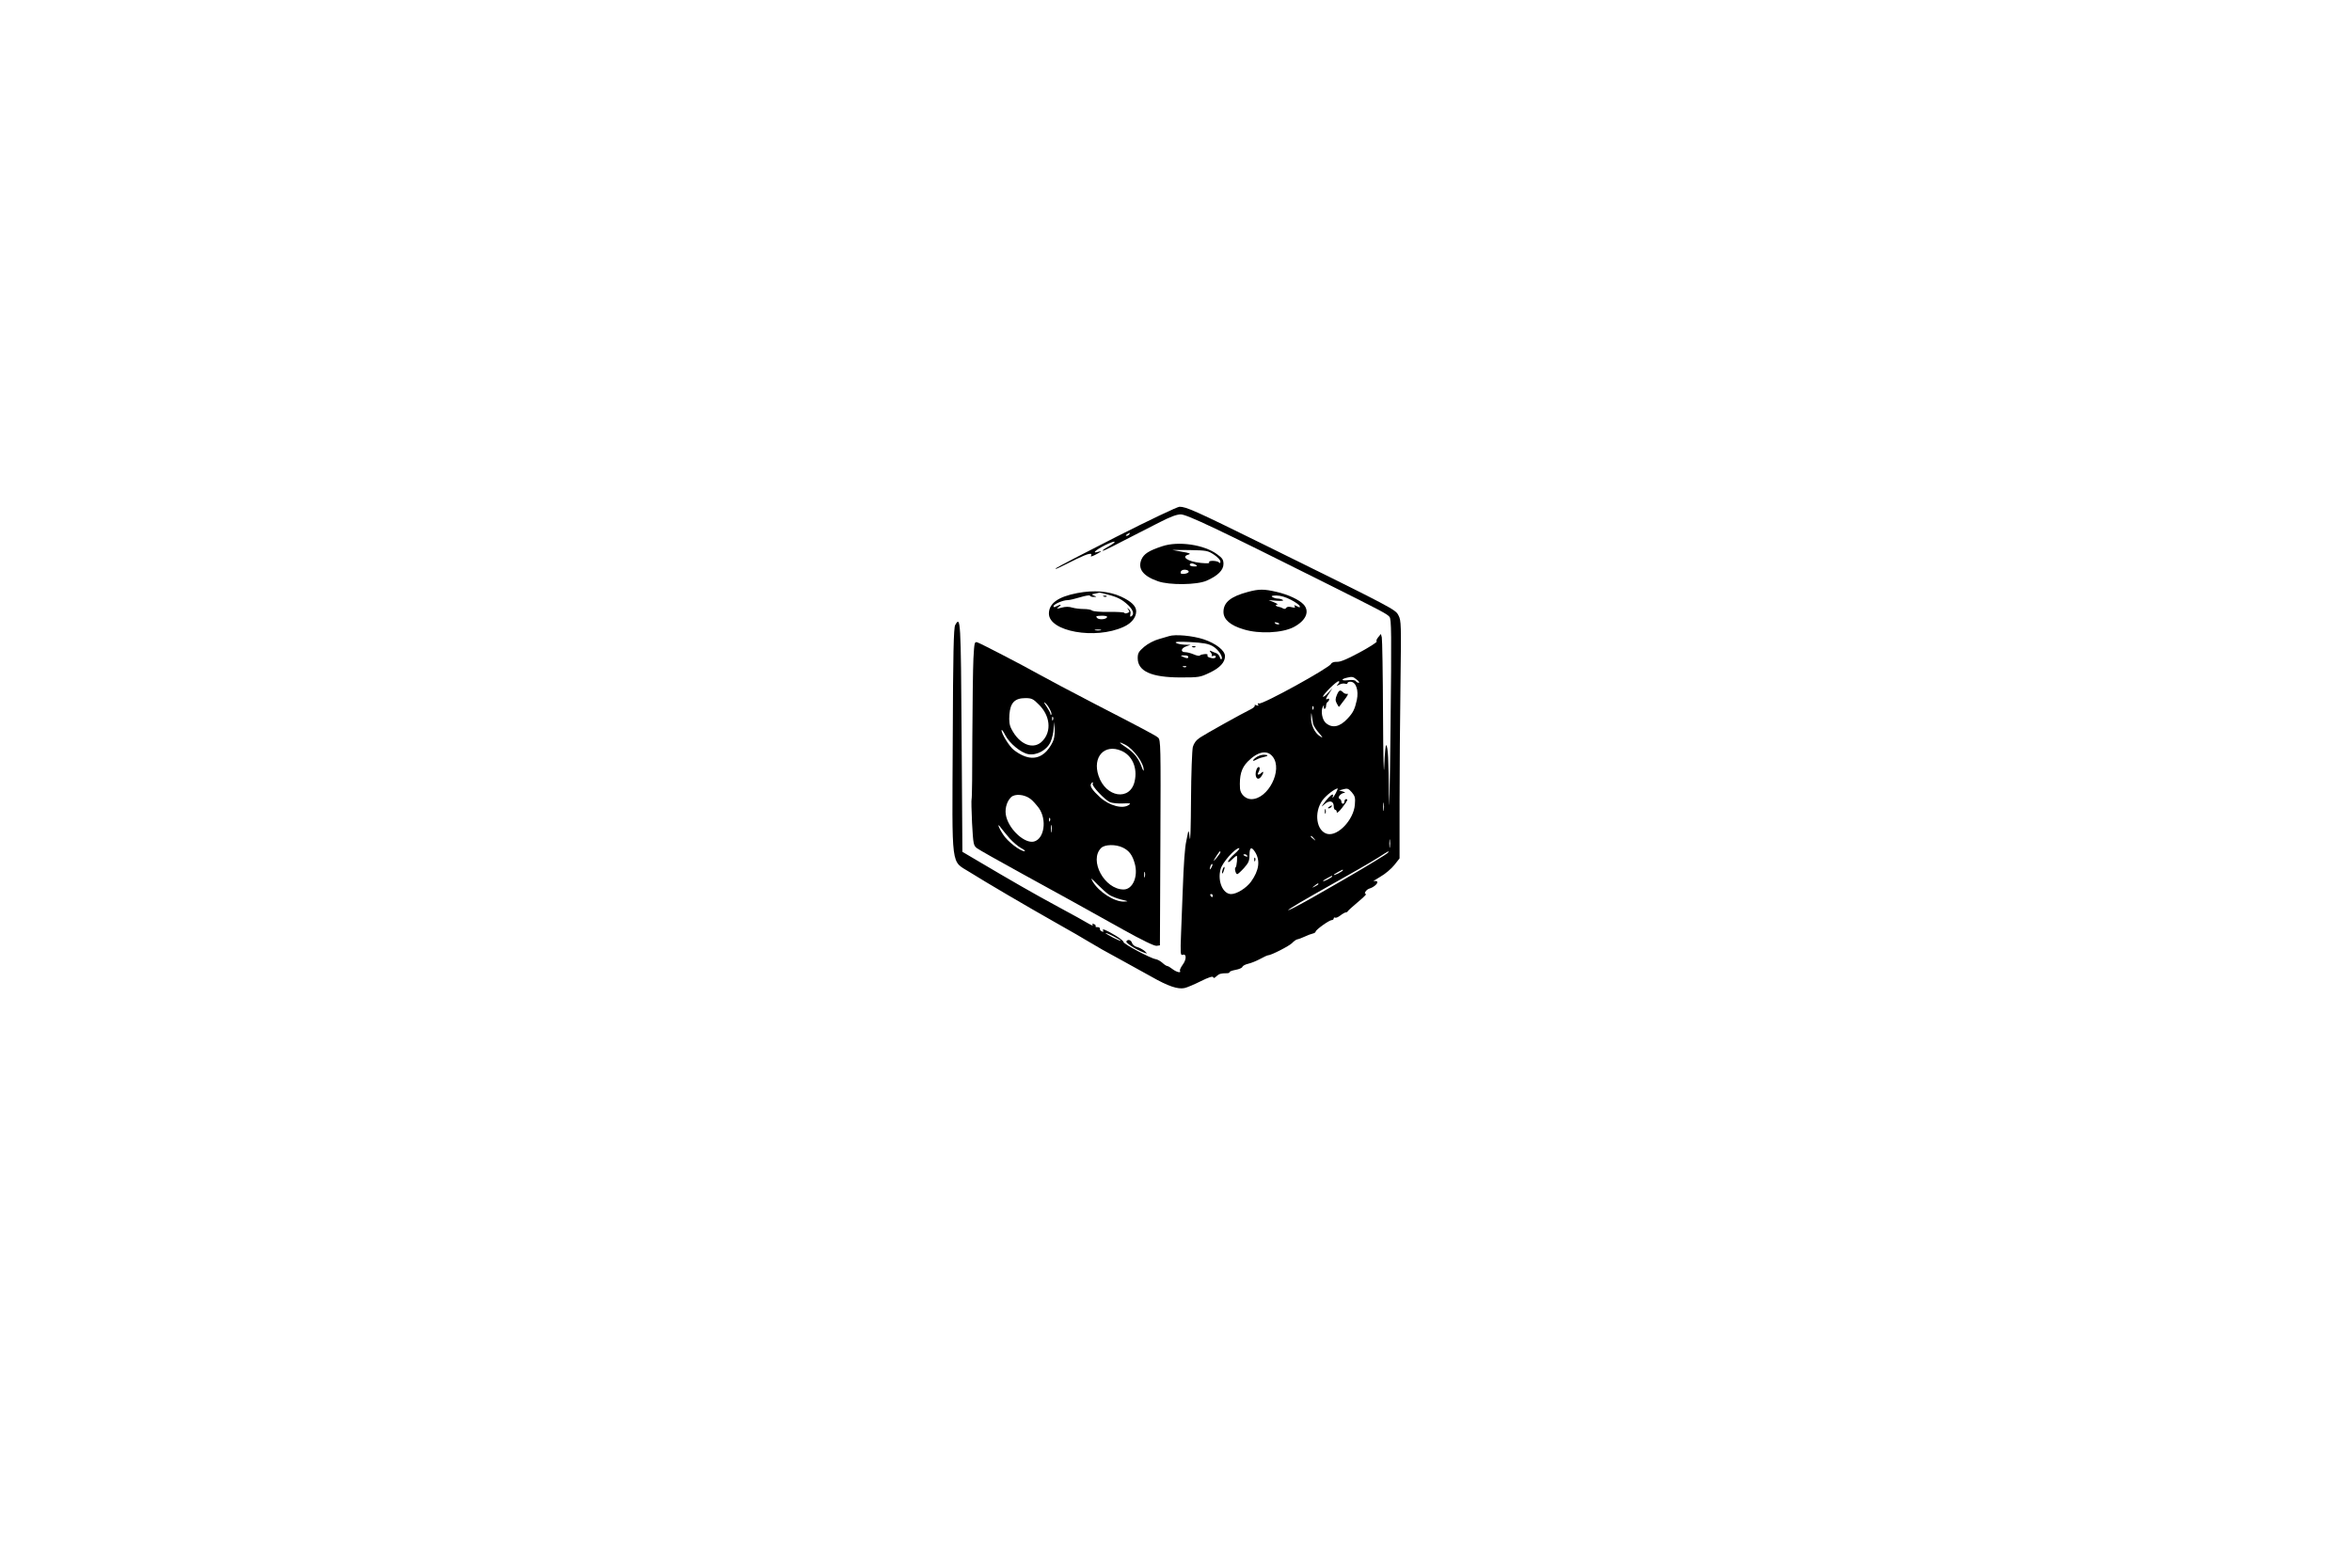
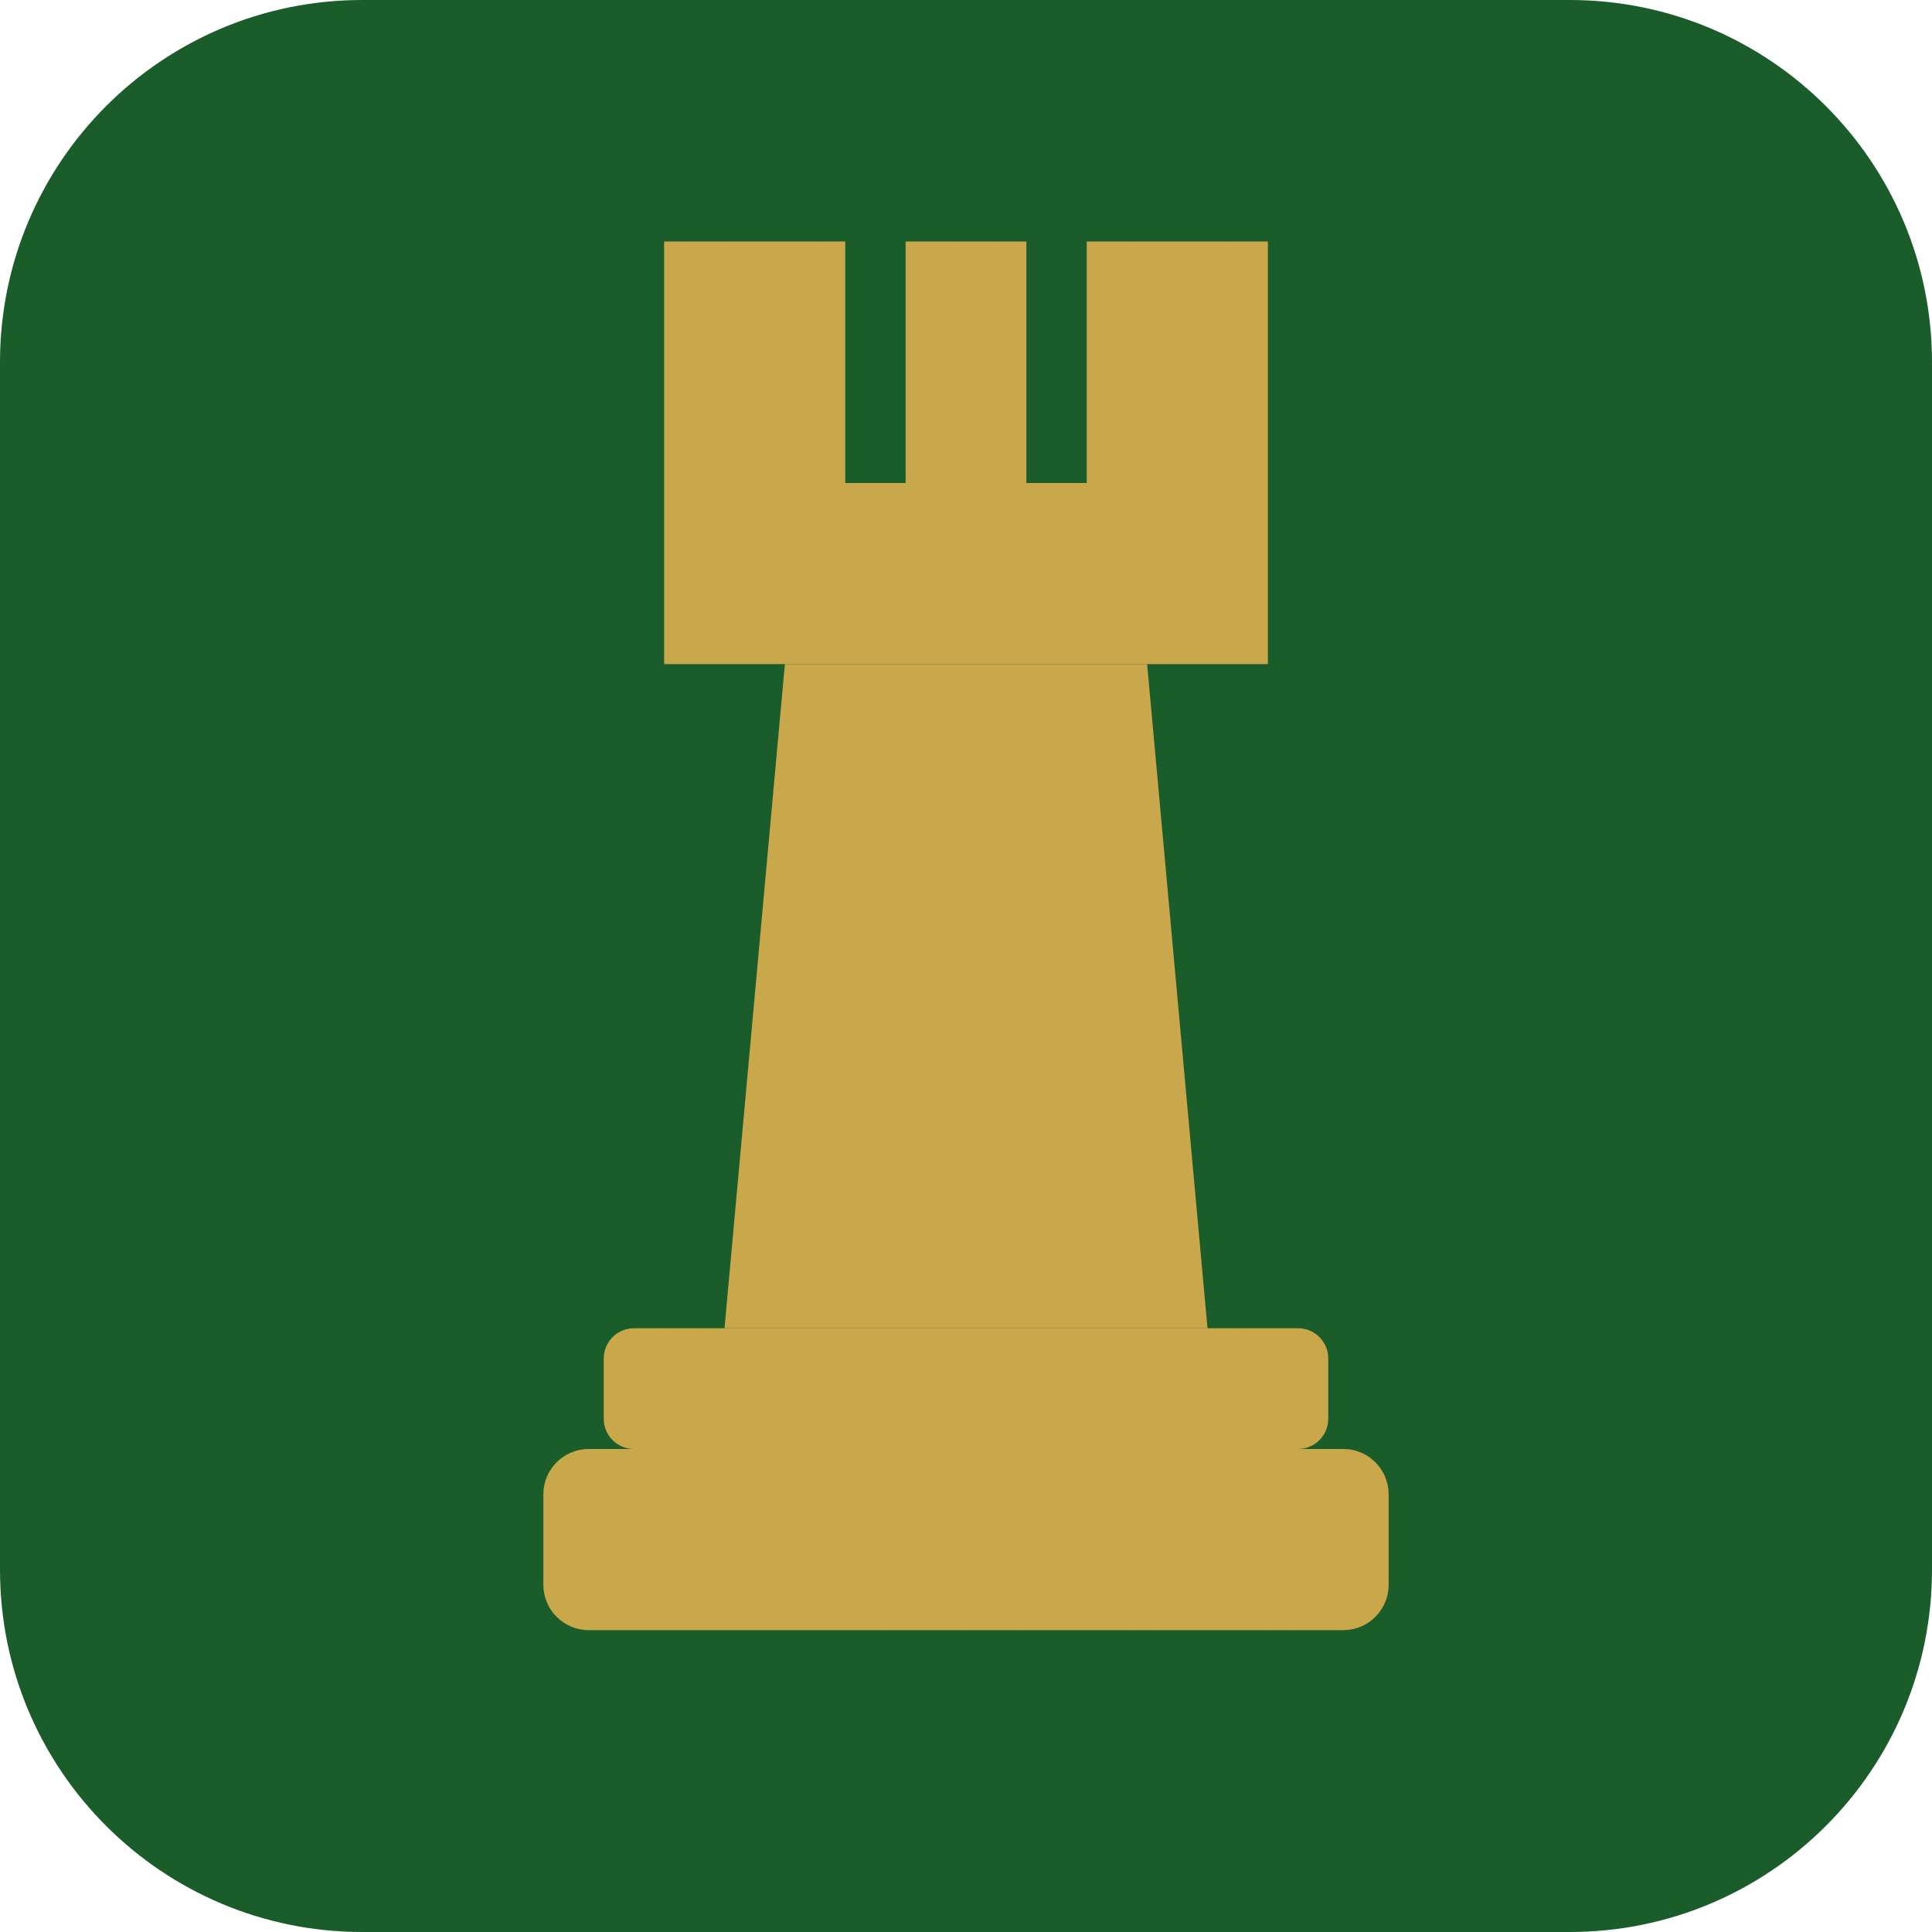
- <svg xmlns="http://www.w3.org/2000/svg" version="1.0" width="1536pt" height="1024pt" viewBox="0 0 1536 1024" preserveAspectRatio="xMidYMid meet">
-   <g transform="translate(0,1024) scale(0.1,-0.1)" fill="#000000" stroke="none">
-     <path d="M7291 6734 c-212 -108 -390 -200 -396 -206 -5 -6 4 -4 20 4 17 8 68 33 114 56 78 38 110 45 95 20 -3 -5 9 -2 27 7 43 22 51 30 22 21 -45 -14 -21 10 42 42 70 35 90 30 25 -7 -41 -23 -54 -36 -22 -23 9 4 67 32 127 64 61 31 159 81 219 112 77 40 120 56 147 56 40 0 246 -98 949 -450 376 -188 396 -199 414 -219 13 -14 14 -105 7 -726 -4 -391 -9 -597 -10 -460 -3 269 -6 329 -18 348 -4 6 -10 -55 -13 -138 -3 -84 -7 63 -8 335 -1 267 -5 495 -8 507 l-6 22 -18 -22 c-10 -12 -14 -24 -9 -27 4 -3 -44 -35 -109 -70 -82 -44 -127 -64 -150 -63 -20 1 -36 -5 -39 -13 -9 -25 -449 -268 -471 -259 -8 3 -10 0 -6 -7 5 -8 2 -9 -10 -5 -9 4 -15 3 -12 -2 3 -4 -7 -14 -22 -22 -69 -34 -301 -164 -334 -186 -26 -17 -41 -37 -48 -62 -5 -20 -11 -175 -12 -346 -1 -170 -4 -283 -8 -250 -6 53 -9 57 -15 20 -1 -5 -4 -23 -8 -40 -9 -39 -17 -147 -23 -320 -3 -77 -8 -205 -11 -284 -5 -126 -4 -143 10 -138 26 10 27 -29 1 -64 -13 -18 -21 -36 -18 -40 10 -17 -23 -9 -49 11 -14 11 -29 20 -34 20 -5 0 -19 9 -32 21 -12 11 -32 22 -44 24 -31 4 -212 100 -210 112 1 5 -22 24 -50 41 -63 38 -93 50 -83 34 5 -8 2 -10 -8 -6 -9 3 -14 11 -13 17 1 7 -6 11 -15 11 -10 -1 -16 2 -13 6 3 4 -2 11 -11 14 -10 4 -13 2 -8 -6 4 -7 -8 -2 -27 9 -19 12 -108 61 -199 110 -156 84 -312 174 -530 303 l-95 56 -5 750 c-5 769 -7 794 -42 731 -10 -17 -14 -182 -16 -753 -4 -856 -14 -782 111 -861 107 -67 369 -221 562 -330 94 -53 190 -108 215 -124 60 -36 107 -63 220 -124 52 -29 138 -76 190 -105 109 -62 172 -83 215 -74 16 3 65 24 107 45 50 25 78 34 81 26 2 -8 9 -6 21 6 17 16 29 20 69 20 9 0 17 3 17 7 0 5 18 11 39 15 22 4 42 12 45 20 2 7 20 16 38 20 18 4 53 18 77 31 24 13 47 24 52 24 20 0 139 61 157 80 11 12 26 22 33 24 8 1 30 9 49 18 19 9 43 18 53 20 10 2 19 8 19 13 2 13 89 75 105 75 7 0 13 5 13 11 0 5 4 8 9 5 5 -3 20 3 34 14 14 11 30 20 35 20 6 0 12 4 14 8 2 4 31 31 66 60 35 29 58 52 53 52 -18 0 0 29 22 36 28 8 58 34 51 45 -2 4 -12 6 -22 3 -9 -3 9 10 42 29 32 18 73 53 92 77 l34 43 0 366 c0 201 3 551 6 776 5 385 5 412 -13 445 -20 39 -19 39 -869 458 -459 226 -517 252 -561 252 -14 0 -199 -88 -412 -196z m84 16 c-3 -5 -12 -10 -18 -10 -7 0 -6 4 3 10 19 12 23 12 15 0z m1486 -950 c13 -10 19 -19 12 -20 -6 0 -15 5 -19 11 -4 7 -24 9 -51 6 -43 -5 -49 6 -8 16 36 9 42 7 66 -13z m-122 -27 c-13 -15 -12 -15 8 -5 12 7 29 9 37 6 9 -3 16 -1 16 4 0 6 10 10 21 9 35 -2 53 -57 40 -119 -13 -60 -25 -84 -60 -121 -51 -56 -101 -66 -143 -29 -23 20 -34 78 -19 105 6 12 9 14 7 5 -3 -10 -1 -18 4 -18 6 0 10 9 10 19 0 11 5 23 10 26 6 3 10 11 10 16 0 6 -4 7 -10 4 -16 -10 -12 4 11 38 l21 32 -31 -33 c-17 -18 -31 -28 -31 -22 0 14 87 100 101 100 8 0 7 -5 -2 -17z m-162 -165 c-3 -8 -6 -5 -6 6 -1 11 2 17 5 13 3 -3 4 -12 1 -19z m-2 -95 c3 -13 20 -40 38 -60 28 -33 29 -36 7 -22 -35 22 -60 76 -58 124 1 32 2 34 5 10 2 -16 6 -40 8 -52z m-263 -216 c67 -86 -30 -277 -140 -277 -37 0 -71 32 -74 69 -5 86 9 134 50 176 66 67 128 79 164 32z m412 -237 c-9 -16 -18 -30 -20 -30 -3 0 -2 5 1 10 3 6 2 10 -3 10 -9 0 -37 -29 -62 -65 -12 -17 -10 -16 11 3 31 27 59 20 59 -14 0 -13 5 -24 10 -24 6 0 10 -7 10 -16 0 -8 16 5 35 30 38 50 40 56 25 56 -5 0 -10 -7 -10 -15 0 -8 -4 -15 -10 -15 -5 0 -10 6 -10 14 0 8 -6 16 -12 19 -17 5 8 37 31 38 9 1 5 4 -9 9 l-25 7 29 8 c25 7 33 4 54 -20 21 -25 24 -36 20 -82 -8 -98 -111 -207 -180 -190 -71 18 -89 139 -32 219 22 31 82 78 101 78 1 0 -5 -13 -13 -30z m313 -112 c-2 -13 -4 -3 -4 22 0 25 2 35 4 23 2 -13 2 -33 0 -45z m-456 -185 c13 -16 12 -17 -3 -4 -10 7 -18 15 -18 17 0 8 8 3 21 -13z m496 -55 c-2 -13 -4 -3 -4 22 0 25 2 35 4 23 2 -13 2 -33 0 -45z m-1015 -46 c-23 -20 -42 -43 -42 -50 0 -7 11 -2 25 13 14 14 28 25 31 25 7 0 1 -71 -7 -76 -9 -5 1 -44 11 -44 4 0 24 18 44 40 30 34 36 47 36 85 0 50 12 57 35 22 37 -57 28 -122 -25 -196 -31 -42 -93 -81 -130 -81 -54 0 -90 85 -69 162 11 44 95 138 121 138 7 0 -6 -17 -30 -38z m-92 11 c-1 -5 -12 -21 -26 -38 -26 -30 -23 -21 6 23 16 23 20 27 20 15z m1095 -2 c-9 -16 -524 -316 -625 -365 -72 -35 4 14 140 91 251 141 365 206 425 244 65 42 69 44 60 30z m-920 -21 c3 -6 -1 -7 -9 -4 -18 7 -21 14 -7 14 6 0 13 -4 16 -10z m-234 -77 c-12 -20 -14 -14 -5 12 4 9 9 14 11 11 3 -2 0 -13 -6 -23z m859 -18 c0 -2 -13 -11 -30 -20 -38 -19 -40 -11 -2 9 31 17 32 18 32 11z m-70 -40 c0 -2 -13 -11 -30 -20 -38 -19 -40 -11 -2 9 31 17 32 18 32 11z m-90 -50 c0 -2 -10 -9 -22 -15 -22 -11 -22 -10 -4 4 21 17 26 19 26 11z m-690 -75 c0 -5 -2 -10 -4 -10 -3 0 -8 5 -11 10 -3 6 -1 10 4 10 6 0 11 -4 11 -10z m-600 -295 c0 -3 -22 6 -50 20 -27 14 -50 28 -50 30 0 3 23 -6 50 -20 28 -14 50 -28 50 -30z" />
-     <path d="M8730 5699 c-10 -24 -10 -35 0 -54 7 -14 14 -24 15 -22 1 1 16 22 35 46 19 24 28 42 20 39 -8 -2 -21 1 -28 9 -20 20 -28 16 -42 -18z" />
-     <path d="M8199 5290 c-26 -21 -19 -26 12 -9 11 6 30 12 41 14 33 7 34 15 1 15 -17 0 -41 -9 -54 -20z" />
-     <path d="M8206 5214 c-17 -44 5 -80 29 -48 18 23 20 43 3 26 -16 -16 -31 -15 -21 1 11 17 13 37 3 37 -4 0 -11 -7 -14 -16z" />
-     <path d="M8680 4970 c-9 -6 -10 -10 -3 -10 6 0 15 5 18 10 8 12 4 12 -15 0z" />
-     <path d="M8652 4940 c0 -14 2 -19 5 -12 2 6 2 18 0 25 -3 6 -5 1 -5 -13z" />
-     <path d="M8191 4624 c0 -11 3 -14 6 -6 3 7 2 16 -1 19 -3 4 -6 -2 -5 -13z" />
-     <path d="M7986 4565 c-3 -9 -6 -22 -5 -28 0 -7 5 -1 10 12 5 13 8 26 5 28 -2 2 -6 -3 -10 -12z" />
-     <path d="M7590 6672 c-88 -29 -120 -50 -136 -87 -25 -61 11 -108 109 -142 75 -26 254 -24 317 4 73 32 110 69 110 109 0 28 -7 39 -42 64 -86 63 -253 87 -358 52z m338 -55 c23 -15 42 -35 42 -45 0 -9 -3 -13 -8 -7 -10 14 -74 16 -65 2 4 -7 -13 -8 -55 -4 -87 9 -132 41 -79 55 16 5 5 10 -43 18 l-65 12 116 -1 c108 -2 118 -4 157 -30z m-118 -67 c12 -8 9 -10 -12 -10 -16 0 -28 5 -28 10 0 13 20 13 40 0z m-47 -45 c-3 -13 -53 -20 -53 -7 0 15 13 23 35 20 11 -2 19 -7 18 -13z" />
-     <path d="M8151 6374 c-114 -30 -161 -69 -161 -131 0 -49 44 -88 132 -114 100 -31 250 -24 325 14 81 42 108 102 67 148 -28 31 -102 66 -178 83 -81 19 -114 19 -185 0z m280 -52 c29 -15 54 -33 57 -41 3 -10 0 -11 -18 -1 -18 9 -21 9 -15 0 6 -10 1 -11 -20 -6 -18 5 -31 3 -35 -5 -5 -7 -13 -8 -21 -3 -8 5 -20 9 -27 10 -20 3 -28 14 -11 15 8 0 -2 7 -21 15 l-35 14 53 -4 c32 -2 48 0 40 5 -7 5 -22 9 -33 9 -11 0 -27 5 -35 10 -11 7 -4 10 26 10 26 0 61 -10 95 -28z m-80 -160 c-7 -2 -18 1 -23 6 -8 8 -4 9 13 5 13 -4 18 -8 10 -11z" />
-     <path d="M7035 6366 c-125 -24 -185 -67 -185 -134 0 -117 303 -171 487 -87 52 23 83 62 83 102 0 34 -32 65 -99 96 -79 36 -177 44 -286 23z m200 -10 c65 -17 92 -31 133 -69 33 -32 41 -60 20 -73 -7 -5 -9 0 -6 14 4 13 0 26 -11 34 -14 11 -14 11 -3 -3 10 -14 10 -18 -5 -23 -10 -4 -19 -4 -20 1 -2 4 -47 7 -101 6 -55 -1 -102 3 -110 9 -7 6 -31 10 -55 10 -23 0 -56 4 -74 9 -21 7 -45 7 -70 0 -34 -9 -36 -9 -19 4 23 17 14 20 -15 5 -13 -8 -19 -7 -19 0 0 13 61 40 92 40 13 0 50 9 83 19 33 10 62 15 63 10 2 -5 13 -9 25 -8 21 0 21 1 2 8 -19 8 -18 9 5 13 14 3 27 6 30 7 3 0 28 -5 55 -13z m-5 -145 c0 -16 -50 -22 -65 -8 -11 12 -7 14 26 15 21 1 39 -2 39 -7z m-42 -88 c-10 -2 -26 -2 -35 0 -10 3 -2 5 17 5 19 0 27 -2 18 -5z" />
-     <path d="M7208 6343 c7 -3 16 -2 19 1 4 3 -2 6 -13 5 -11 0 -14 -3 -6 -6z" />
-     <path d="M7635 6085 c-5 -2 -35 -10 -65 -19 -33 -9 -73 -30 -98 -51 -36 -31 -42 -42 -42 -74 0 -86 90 -126 280 -126 120 0 128 1 192 32 65 31 98 67 98 107 0 37 -59 83 -139 110 -73 24 -187 34 -226 21z m285 -66 c36 -20 70 -72 57 -85 -3 -3 -8 3 -11 14 -4 11 -14 23 -24 26 -9 3 -24 9 -32 13 -12 5 -13 4 -3 -9 7 -8 10 -18 6 -22 -4 -4 0 -4 10 0 10 3 17 1 17 -5 0 -12 -20 -14 -44 -5 -9 3 -13 10 -10 16 6 10 -41 6 -51 -4 -4 -4 -22 0 -40 8 -19 8 -43 14 -54 14 -32 0 -30 24 3 37 l31 11 -40 1 c-22 1 -47 6 -55 12 -11 7 17 9 93 5 86 -5 117 -10 147 -27z m-160 -69 c0 -12 -8 -12 -35 0 -18 8 -17 9 8 9 15 1 27 -3 27 -9z m-13 -66 c-3 -3 -12 -4 -19 -1 -8 3 -5 6 6 6 11 1 17 -2 13 -5z" />
-     <path d="M7788 6013 c7 -3 16 -2 19 1 4 3 -2 6 -13 5 -11 0 -14 -3 -6 -6z" />
-     <path d="M6357 5938 c-3 -62 -6 -292 -7 -512 0 -219 -2 -402 -5 -406 -2 -4 -1 -73 3 -155 8 -140 9 -148 33 -166 13 -10 150 -87 303 -171 284 -156 314 -172 654 -362 120 -67 201 -106 215 -104 l22 3 3 670 c3 637 2 672 -15 687 -16 14 -89 53 -413 220 -143 74 -311 163 -370 196 -90 51 -377 200 -397 206 -19 6 -20 1 -26 -106z m428 -301 c73 -72 83 -172 25 -235 -58 -64 -152 -28 -205 77 -13 25 -16 50 -13 94 6 77 35 107 105 107 40 0 51 -5 88 -43z m71 -30 c9 -16 13 -31 10 -35 -3 -3 -6 -1 -6 5 0 6 -12 28 -26 49 -15 21 -19 32 -10 24 10 -7 24 -27 32 -43z m21 -69 c-3 -8 -6 -5 -6 6 -1 11 2 17 5 13 3 -3 4 -12 1 -19z m4 -129 c-6 -20 -26 -53 -45 -74 -57 -62 -131 -59 -216 7 -28 22 -80 105 -79 128 0 8 11 -6 24 -32 28 -54 102 -115 150 -124 55 -10 121 26 145 78 11 24 20 63 21 88 l2 45 4 -40 c3 -22 0 -56 -6 -76z m467 -33 c56 -29 124 -123 121 -168 0 -7 -7 4 -14 25 -21 56 -49 91 -102 126 -49 32 -51 41 -5 17z m-25 -40 c71 -30 107 -112 87 -199 -29 -131 -189 -107 -236 36 -41 123 39 210 149 163z m-187 -215 c-9 -13 79 -106 113 -121 16 -6 55 -10 86 -8 46 2 53 1 38 -9 -40 -30 -129 -6 -190 50 -49 45 -67 72 -58 87 3 6 8 10 11 10 3 0 3 -4 0 -9z m-407 -99 c14 -10 39 -38 56 -61 53 -76 35 -201 -33 -218 -58 -14 -156 72 -180 160 -13 45 0 99 30 129 25 25 87 20 127 -10z m128 -144 c-3 -8 -6 -5 -6 6 -1 11 2 17 5 13 3 -3 4 -12 1 -19z m10 -70 c-2 -13 -4 -5 -4 17 -1 22 1 32 4 23 2 -10 2 -28 0 -40z m-273 -45 c22 -24 56 -53 75 -63 20 -11 30 -19 22 -20 -29 0 -111 63 -140 109 -33 50 -42 83 -13 42 9 -12 35 -43 56 -68z m738 -59 c42 -20 64 -50 79 -106 23 -84 -14 -168 -73 -168 -125 0 -228 190 -147 271 24 24 95 25 141 3z m145 -191 c-3 -10 -5 -4 -5 12 0 17 2 24 5 18 2 -7 2 -21 0 -30z m-233 -118 c15 -10 51 -24 79 -31 48 -11 49 -12 17 -13 -64 -2 -165 64 -204 131 -16 28 -12 25 30 -18 28 -28 62 -59 78 -69z" />
-     <path d="M7356 4091 c-6 -9 61 -53 111 -72 28 -10 28 -10 8 9 -12 10 -33 22 -49 26 -16 4 -30 16 -33 26 -6 21 -28 27 -37 11z" />
+ <svg xmlns="http://www.w3.org/2000/svg" viewBox="0 0 64 64">
+   <rect width="64" height="64" rx="12" fill="#1a5c2a" />
+   <g fill="#c9a84c">
+     <rect x="18" y="48" width="28" height="6" rx="1.5" />
+     <rect x="20" y="44" width="24" height="4" rx="1" />
+     <path d="M26 22 L24 44 H40 L38 22 Z" />
+     <rect x="22" y="16" width="20" height="6" />
+     <rect x="22" y="8" width="6" height="8" />
+     <rect x="30" y="8" width="4" height="8" />
+     <rect x="36" y="8" width="6" height="8" />
  </g>
</svg>
